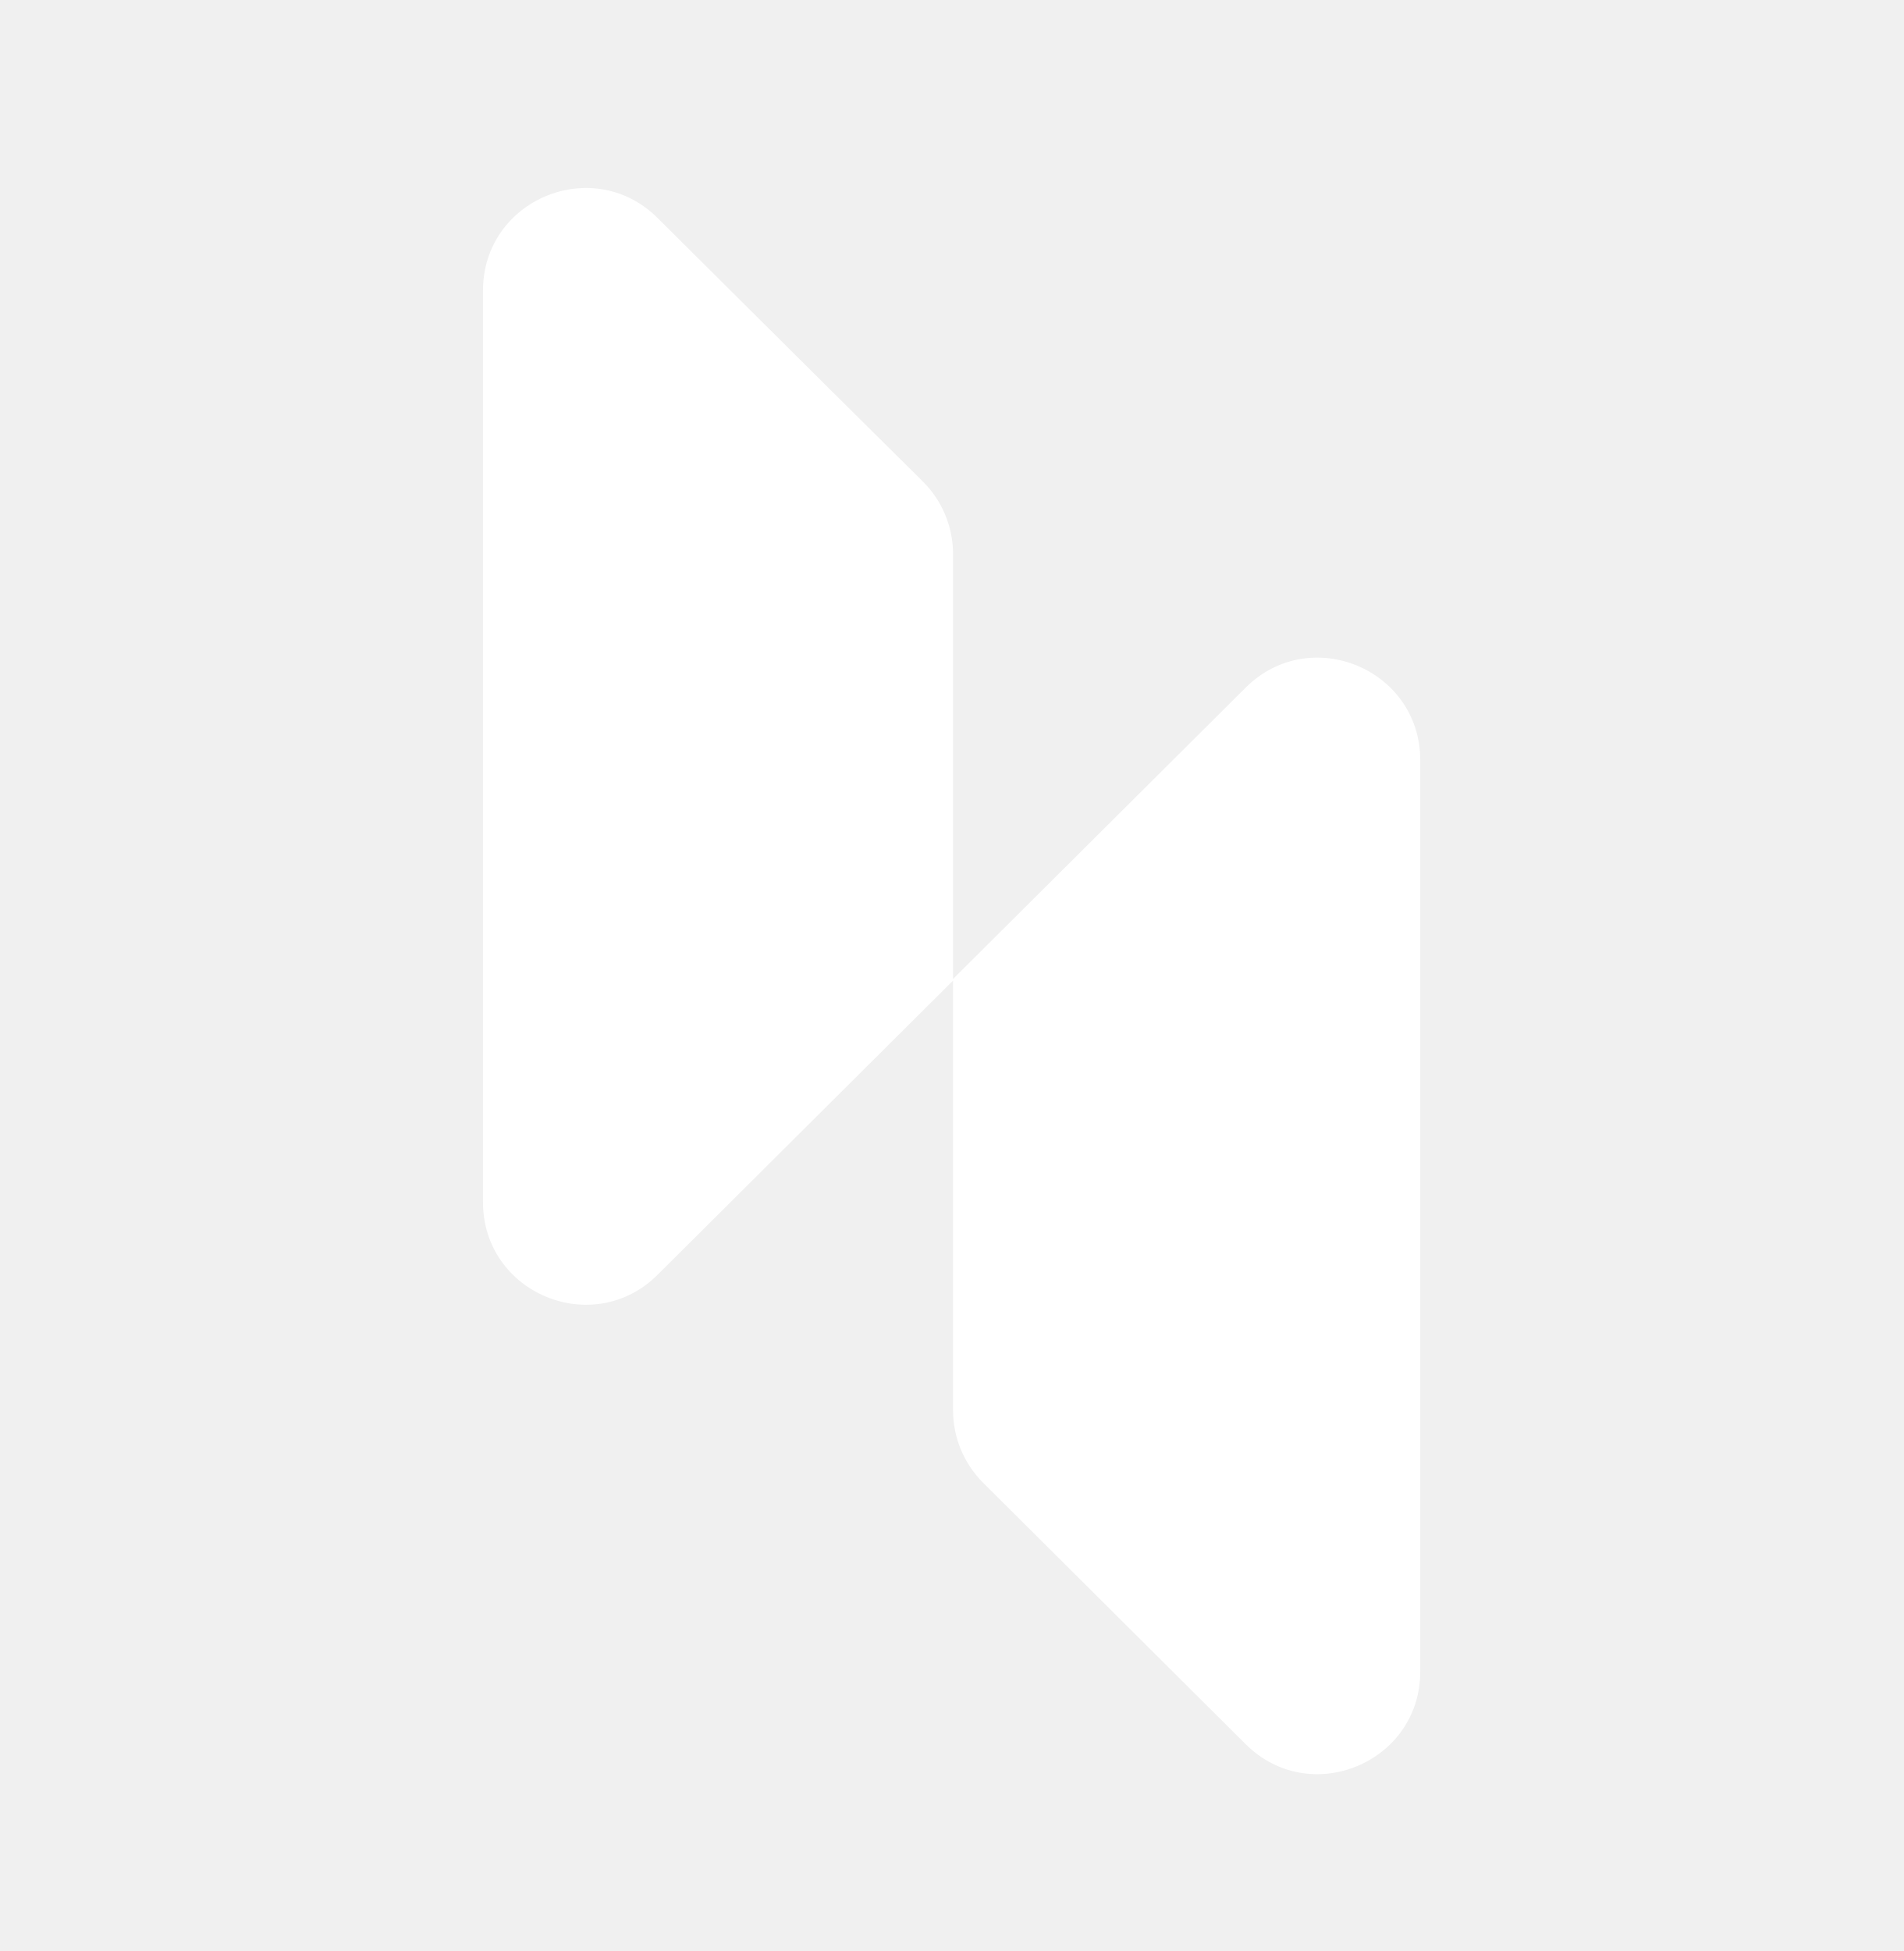
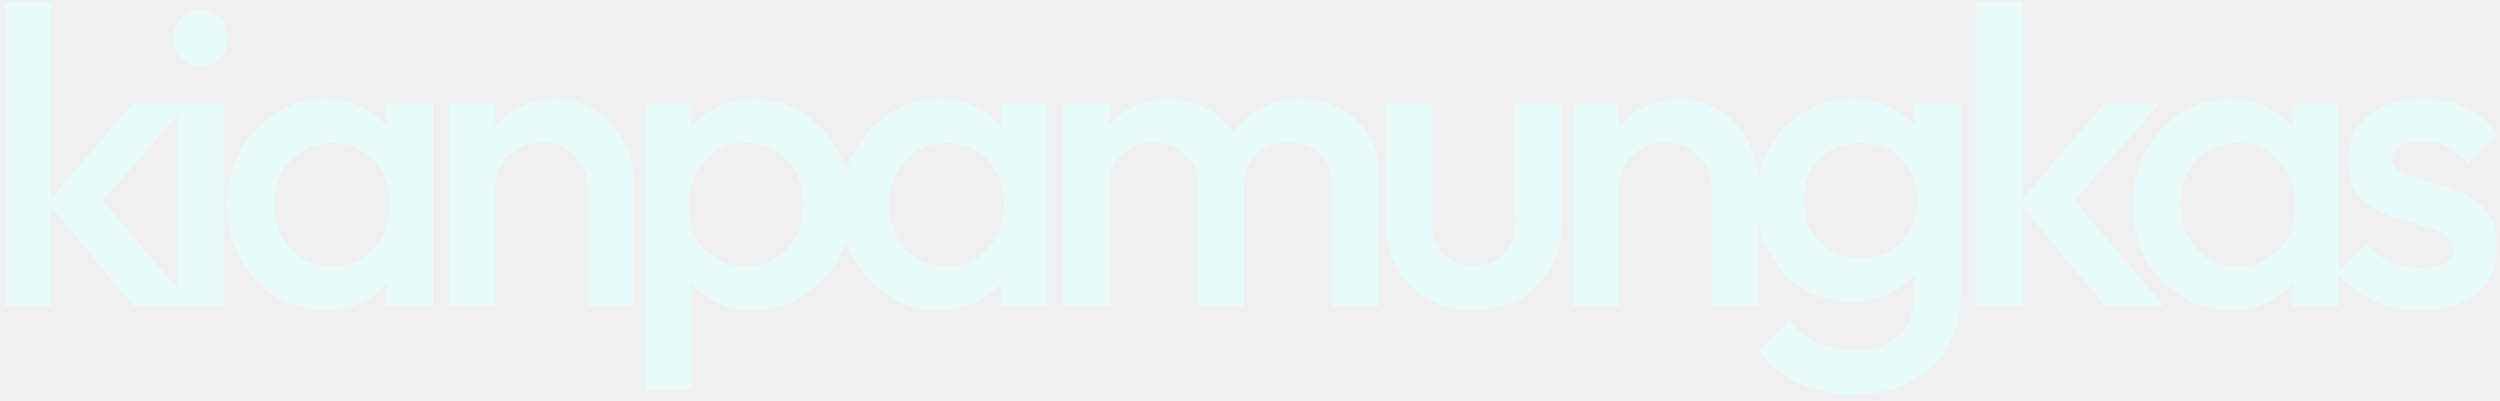
- <svg xmlns="http://www.w3.org/2000/svg" width="40" height="41" viewBox="0 0 40 41" fill="none">
-   <path fill-rule="evenodd" clip-rule="evenodd" d="M20.03 20.607L20.03 15.688L20.03 11.644C20.03 11.07 19.801 10.52 19.393 10.116L17.571 8.31L13.82 4.581C12.463 3.231 10.151 4.192 10.151 6.107L10.151 25.263C10.151 27.178 12.464 28.14 13.822 26.788L20.03 20.607ZM20.03 20.607L20.03 25.552L20.03 29.636C20.03 30.209 20.258 30.758 20.664 31.162L26.179 36.653C27.536 38.004 29.849 37.042 29.849 35.127V15.976C29.849 14.061 27.536 13.1 26.179 14.451L20.03 20.573L20.03 20.607Z" fill="white" />
+ <svg xmlns="http://www.w3.org/2000/svg" width="237" height="38" viewBox="0 0 237 38" fill="none">
+   <path d="M12.64 29L4.52 19.2L12.6 9.8H17.84L8.56 20.36L8.76 17.84L18.24 29H12.64ZM0.44 29V0.2H4.84V29H0.44ZM16.807 29V9.8H21.207V29H16.807ZM19.007 6.28C18.26 6.28 17.633 6.027 17.127 5.52C16.647 5.013 16.407 4.387 16.407 3.64C16.407 2.893 16.647 2.267 17.127 1.76C17.633 1.253 18.26 1 19.007 1C19.78 1 20.407 1.253 20.887 1.76C21.367 2.267 21.607 2.893 21.607 3.64C21.607 4.387 21.367 5.013 20.887 5.52C20.407 6.027 19.78 6.28 19.007 6.28ZM30.782 29.4C29.048 29.4 27.475 28.96 26.062 28.08C24.675 27.2 23.568 26.013 22.742 24.52C21.942 23 21.542 21.307 21.542 19.44C21.542 17.547 21.942 15.853 22.742 14.36C23.568 12.84 24.675 11.64 26.062 10.76C27.475 9.853 29.048 9.4 30.782 9.4C32.248 9.4 33.542 9.72 34.662 10.36C35.808 10.973 36.715 11.827 37.382 12.92C38.048 14.013 38.382 15.253 38.382 16.64V22.16C38.382 23.547 38.048 24.787 37.382 25.88C36.742 26.973 35.848 27.84 34.702 28.48C33.555 29.093 32.248 29.4 30.782 29.4ZM31.502 25.24C33.128 25.24 34.435 24.693 35.422 23.6C36.435 22.507 36.942 21.107 36.942 19.4C36.942 18.253 36.715 17.24 36.262 16.36C35.808 15.48 35.168 14.8 34.342 14.32C33.542 13.813 32.595 13.56 31.502 13.56C30.435 13.56 29.488 13.813 28.662 14.32C27.862 14.8 27.222 15.48 26.742 16.36C26.288 17.24 26.062 18.253 26.062 19.4C26.062 20.547 26.288 21.56 26.742 22.44C27.222 23.32 27.862 24.013 28.662 24.52C29.488 25 30.435 25.24 31.502 25.24ZM36.662 29V23.84L37.422 19.16L36.662 14.52V9.8H41.062V29H36.662ZM55.705 29V17.92C55.705 16.64 55.291 15.587 54.465 14.76C53.665 13.933 52.625 13.52 51.345 13.52C50.491 13.52 49.731 13.707 49.065 14.08C48.398 14.453 47.878 14.973 47.505 15.64C47.131 16.307 46.945 17.067 46.945 17.92L45.225 16.96C45.225 15.493 45.545 14.2 46.185 13.08C46.825 11.933 47.705 11.04 48.825 10.4C49.971 9.733 51.251 9.4 52.665 9.4C54.105 9.4 55.385 9.773 56.505 10.52C57.625 11.24 58.505 12.187 59.145 13.36C59.785 14.507 60.105 15.707 60.105 16.96V29H55.705ZM42.545 29V9.8H46.945V29H42.545ZM71.456 29.4C69.989 29.4 68.683 29.093 67.536 28.48C66.389 27.84 65.483 26.973 64.816 25.88C64.176 24.787 63.856 23.547 63.856 22.16V16.64C63.856 15.253 64.189 14.013 64.856 12.92C65.523 11.827 66.429 10.973 67.576 10.36C68.723 9.72 70.016 9.4 71.456 9.4C73.189 9.4 74.749 9.853 76.136 10.76C77.549 11.64 78.656 12.84 79.456 14.36C80.283 15.853 80.696 17.547 80.696 19.44C80.696 21.307 80.283 23 79.456 24.52C78.656 26.013 77.549 27.2 76.136 28.08C74.749 28.96 73.189 29.4 71.456 29.4ZM61.176 37V9.8H65.576V14.96L64.816 19.64L65.576 24.28V37H61.176ZM70.736 25.24C71.803 25.24 72.736 25 73.536 24.52C74.363 24.013 75.003 23.32 75.456 22.44C75.936 21.56 76.176 20.547 76.176 19.4C76.176 18.253 75.936 17.24 75.456 16.36C75.003 15.48 74.363 14.8 73.536 14.32C72.736 13.813 71.803 13.56 70.736 13.56C69.669 13.56 68.723 13.813 67.896 14.32C67.069 14.8 66.429 15.48 65.976 16.36C65.523 17.24 65.296 18.253 65.296 19.4C65.296 20.547 65.523 21.56 65.976 22.44C66.429 23.32 67.069 24.013 67.896 24.52C68.723 25 69.669 25.24 70.736 25.24ZM89.019 29.4C87.286 29.4 85.712 28.96 84.299 28.08C82.912 27.2 81.806 26.013 80.979 24.52C80.179 23 79.779 21.307 79.779 19.44C79.779 17.547 80.179 15.853 80.979 14.36C81.806 12.84 82.912 11.64 84.299 10.76C85.712 9.853 87.286 9.4 89.019 9.4C90.486 9.4 91.779 9.72 92.899 10.36C94.046 10.973 94.952 11.827 95.619 12.92C96.286 14.013 96.619 15.253 96.619 16.64V22.16C96.619 23.547 96.286 24.787 95.619 25.88C94.979 26.973 94.086 27.84 92.939 28.48C91.792 29.093 90.486 29.4 89.019 29.4ZM89.739 25.24C91.366 25.24 92.672 24.693 93.659 23.6C94.672 22.507 95.179 21.107 95.179 19.4C95.179 18.253 94.952 17.24 94.499 16.36C94.046 15.48 93.406 14.8 92.579 14.32C91.779 13.813 90.832 13.56 89.739 13.56C88.672 13.56 87.726 13.813 86.899 14.32C86.099 14.8 85.459 15.48 84.979 16.36C84.526 17.24 84.299 18.253 84.299 19.4C84.299 20.547 84.526 21.56 84.979 22.44C85.459 23.32 86.099 24.013 86.899 24.52C87.726 25 88.672 25.24 89.739 25.24ZM94.899 29V23.84L95.659 19.16L94.899 14.52V9.8H99.299V29H94.899ZM100.782 29V9.8H105.182V29H100.782ZM113.542 29V17.56C113.542 16.28 113.142 15.293 112.342 14.6C111.542 13.88 110.556 13.52 109.382 13.52C108.582 13.52 107.862 13.68 107.222 14C106.609 14.32 106.116 14.787 105.742 15.4C105.369 15.987 105.182 16.707 105.182 17.56L103.462 16.6C103.462 15.133 103.782 13.867 104.422 12.8C105.062 11.733 105.929 10.907 107.022 10.32C108.116 9.707 109.342 9.4 110.702 9.4C112.062 9.4 113.289 9.693 114.382 10.28C115.476 10.867 116.342 11.693 116.982 12.76C117.622 13.827 117.942 15.107 117.942 16.6V29H113.542ZM126.302 29V17.56C126.302 16.28 125.902 15.293 125.102 14.6C124.302 13.88 123.316 13.52 122.142 13.52C121.369 13.52 120.662 13.68 120.022 14C119.382 14.32 118.876 14.787 118.502 15.4C118.129 15.987 117.942 16.707 117.942 17.56L115.462 16.6C115.596 15.133 116.022 13.867 116.742 12.8C117.462 11.733 118.382 10.907 119.502 10.32C120.649 9.707 121.902 9.4 123.262 9.4C124.649 9.4 125.902 9.693 127.022 10.28C128.142 10.867 129.036 11.693 129.702 12.76C130.369 13.827 130.702 15.107 130.702 16.6V29H126.302ZM139.715 29.4C138.089 29.4 136.635 29.04 135.355 28.32C134.102 27.6 133.115 26.613 132.395 25.36C131.702 24.08 131.355 22.613 131.355 20.96V9.8H135.755V20.76C135.755 21.693 135.902 22.493 136.195 23.16C136.515 23.8 136.969 24.293 137.555 24.64C138.169 24.987 138.889 25.16 139.715 25.16C140.995 25.16 141.969 24.787 142.635 24.04C143.329 23.267 143.675 22.173 143.675 20.76V9.8H148.075V20.96C148.075 22.64 147.715 24.12 146.995 25.4C146.302 26.653 145.329 27.64 144.075 28.36C142.822 29.053 141.369 29.4 139.715 29.4ZM162.259 29V17.92C162.259 16.64 161.846 15.587 161.019 14.76C160.219 13.933 159.179 13.52 157.899 13.52C157.046 13.52 156.286 13.707 155.619 14.08C154.953 14.453 154.433 14.973 154.059 15.64C153.686 16.307 153.499 17.067 153.499 17.92L151.779 16.96C151.779 15.493 152.099 14.2 152.739 13.08C153.379 11.933 154.259 11.04 155.379 10.4C156.526 9.733 157.806 9.4 159.219 9.4C160.659 9.4 161.939 9.773 163.059 10.52C164.179 11.24 165.059 12.187 165.699 13.36C166.339 14.507 166.659 15.707 166.659 16.96V29H162.259ZM149.099 29V9.8H153.499V29H149.099ZM175.731 37.4C173.704 37.4 171.931 37.027 170.411 36.28C168.891 35.56 167.664 34.533 166.731 33.2L169.611 30.32C170.384 31.28 171.264 32 172.251 32.48C173.237 32.96 174.424 33.2 175.811 33.2C177.544 33.2 178.917 32.747 179.931 31.84C180.944 30.96 181.451 29.747 181.451 28.2V23.48L182.211 19.24L181.451 14.96V9.8H185.851V28.2C185.851 30.04 185.424 31.64 184.571 33C183.717 34.387 182.531 35.467 181.011 36.24C179.491 37.013 177.731 37.4 175.731 37.4ZM175.531 28.6C173.824 28.6 172.277 28.187 170.891 27.36C169.531 26.507 168.451 25.347 167.651 23.88C166.877 22.413 166.491 20.773 166.491 18.96C166.491 17.147 166.877 15.52 167.651 14.08C168.451 12.64 169.531 11.507 170.891 10.68C172.277 9.827 173.824 9.4 175.531 9.4C177.051 9.4 178.384 9.707 179.531 10.32C180.677 10.933 181.571 11.787 182.211 12.88C182.851 13.947 183.171 15.2 183.171 16.64V21.36C183.171 22.773 182.837 24.027 182.171 25.12C181.531 26.213 180.637 27.067 179.491 27.68C178.344 28.293 177.024 28.6 175.531 28.6ZM176.411 24.44C177.477 24.44 178.411 24.213 179.211 23.76C180.011 23.307 180.624 22.68 181.051 21.88C181.504 21.053 181.731 20.093 181.731 19C181.731 17.907 181.504 16.96 181.051 16.16C180.624 15.333 180.011 14.693 179.211 14.24C178.411 13.787 177.477 13.56 176.411 13.56C175.344 13.56 174.397 13.787 173.571 14.24C172.771 14.693 172.144 15.333 171.691 16.16C171.237 16.96 171.011 17.907 171.011 19C171.011 20.067 171.237 21.013 171.691 21.84C172.144 22.667 172.771 23.307 173.571 23.76C174.397 24.213 175.344 24.44 176.411 24.44ZM199.538 29L191.418 19.2L199.498 9.8H204.738L195.458 20.36L195.658 17.84L205.138 29H199.538ZM187.338 29V0.2H191.738V29H187.338ZM211.432 29.4C209.698 29.4 208.125 28.96 206.712 28.08C205.325 27.2 204.218 26.013 203.392 24.52C202.592 23 202.192 21.307 202.192 19.44C202.192 17.547 202.592 15.853 203.392 14.36C204.218 12.84 205.325 11.64 206.712 10.76C208.125 9.853 209.698 9.4 211.432 9.4C212.898 9.4 214.192 9.72 215.312 10.36C216.458 10.973 217.365 11.827 218.032 12.92C218.698 14.013 219.032 15.253 219.032 16.64V22.16C219.032 23.547 218.698 24.787 218.032 25.88C217.392 26.973 216.498 27.84 215.352 28.48C214.205 29.093 212.898 29.4 211.432 29.4ZM212.152 25.24C213.778 25.24 215.085 24.693 216.072 23.6C217.085 22.507 217.592 21.107 217.592 19.4C217.592 18.253 217.365 17.24 216.912 16.36C216.458 15.48 215.818 14.8 214.992 14.32C214.192 13.813 213.245 13.56 212.152 13.56C211.085 13.56 210.138 13.813 209.312 14.32C208.512 14.8 207.872 15.48 207.392 16.36C206.938 17.24 206.712 18.253 206.712 19.4C206.712 20.547 206.938 21.56 207.392 22.44C207.872 23.32 208.512 24.013 209.312 24.52C210.138 25 211.085 25.24 212.152 25.24ZM217.312 29V23.84L218.072 19.16L217.312 14.52V9.8H221.712V29H217.312ZM229.475 29.4C228.408 29.4 227.381 29.267 226.395 29C225.408 28.707 224.501 28.307 223.675 27.8C222.848 27.267 222.128 26.627 221.515 25.88L224.315 23.08C224.981 23.853 225.741 24.44 226.595 24.84C227.475 25.213 228.461 25.4 229.555 25.4C230.541 25.4 231.288 25.253 231.795 24.96C232.301 24.667 232.555 24.24 232.555 23.68C232.555 23.093 232.315 22.64 231.835 22.32C231.355 22 230.728 21.733 229.955 21.52C229.208 21.28 228.408 21.04 227.555 20.8C226.728 20.56 225.928 20.24 225.155 19.84C224.408 19.413 223.795 18.84 223.315 18.12C222.835 17.4 222.595 16.467 222.595 15.32C222.595 14.093 222.875 13.04 223.435 12.16C224.021 11.28 224.835 10.6 225.875 10.12C226.941 9.64 228.208 9.4 229.675 9.4C231.221 9.4 232.581 9.68 233.755 10.24C234.955 10.773 235.955 11.587 236.755 12.68L233.955 15.48C233.395 14.787 232.755 14.267 232.035 13.92C231.315 13.573 230.488 13.4 229.555 13.4C228.675 13.4 227.995 13.533 227.515 13.8C227.035 14.067 226.795 14.453 226.795 14.96C226.795 15.493 227.035 15.907 227.515 16.2C227.995 16.493 228.608 16.747 229.355 16.96C230.128 17.173 230.928 17.413 231.755 17.68C232.608 17.92 233.408 18.267 234.155 18.72C234.928 19.147 235.555 19.733 236.035 20.48C236.515 21.2 236.755 22.147 236.755 23.32C236.755 25.187 236.101 26.667 234.795 27.76C233.488 28.853 231.715 29.4 229.475 29.4Z" fill="#E8FAFA" />
</svg>
